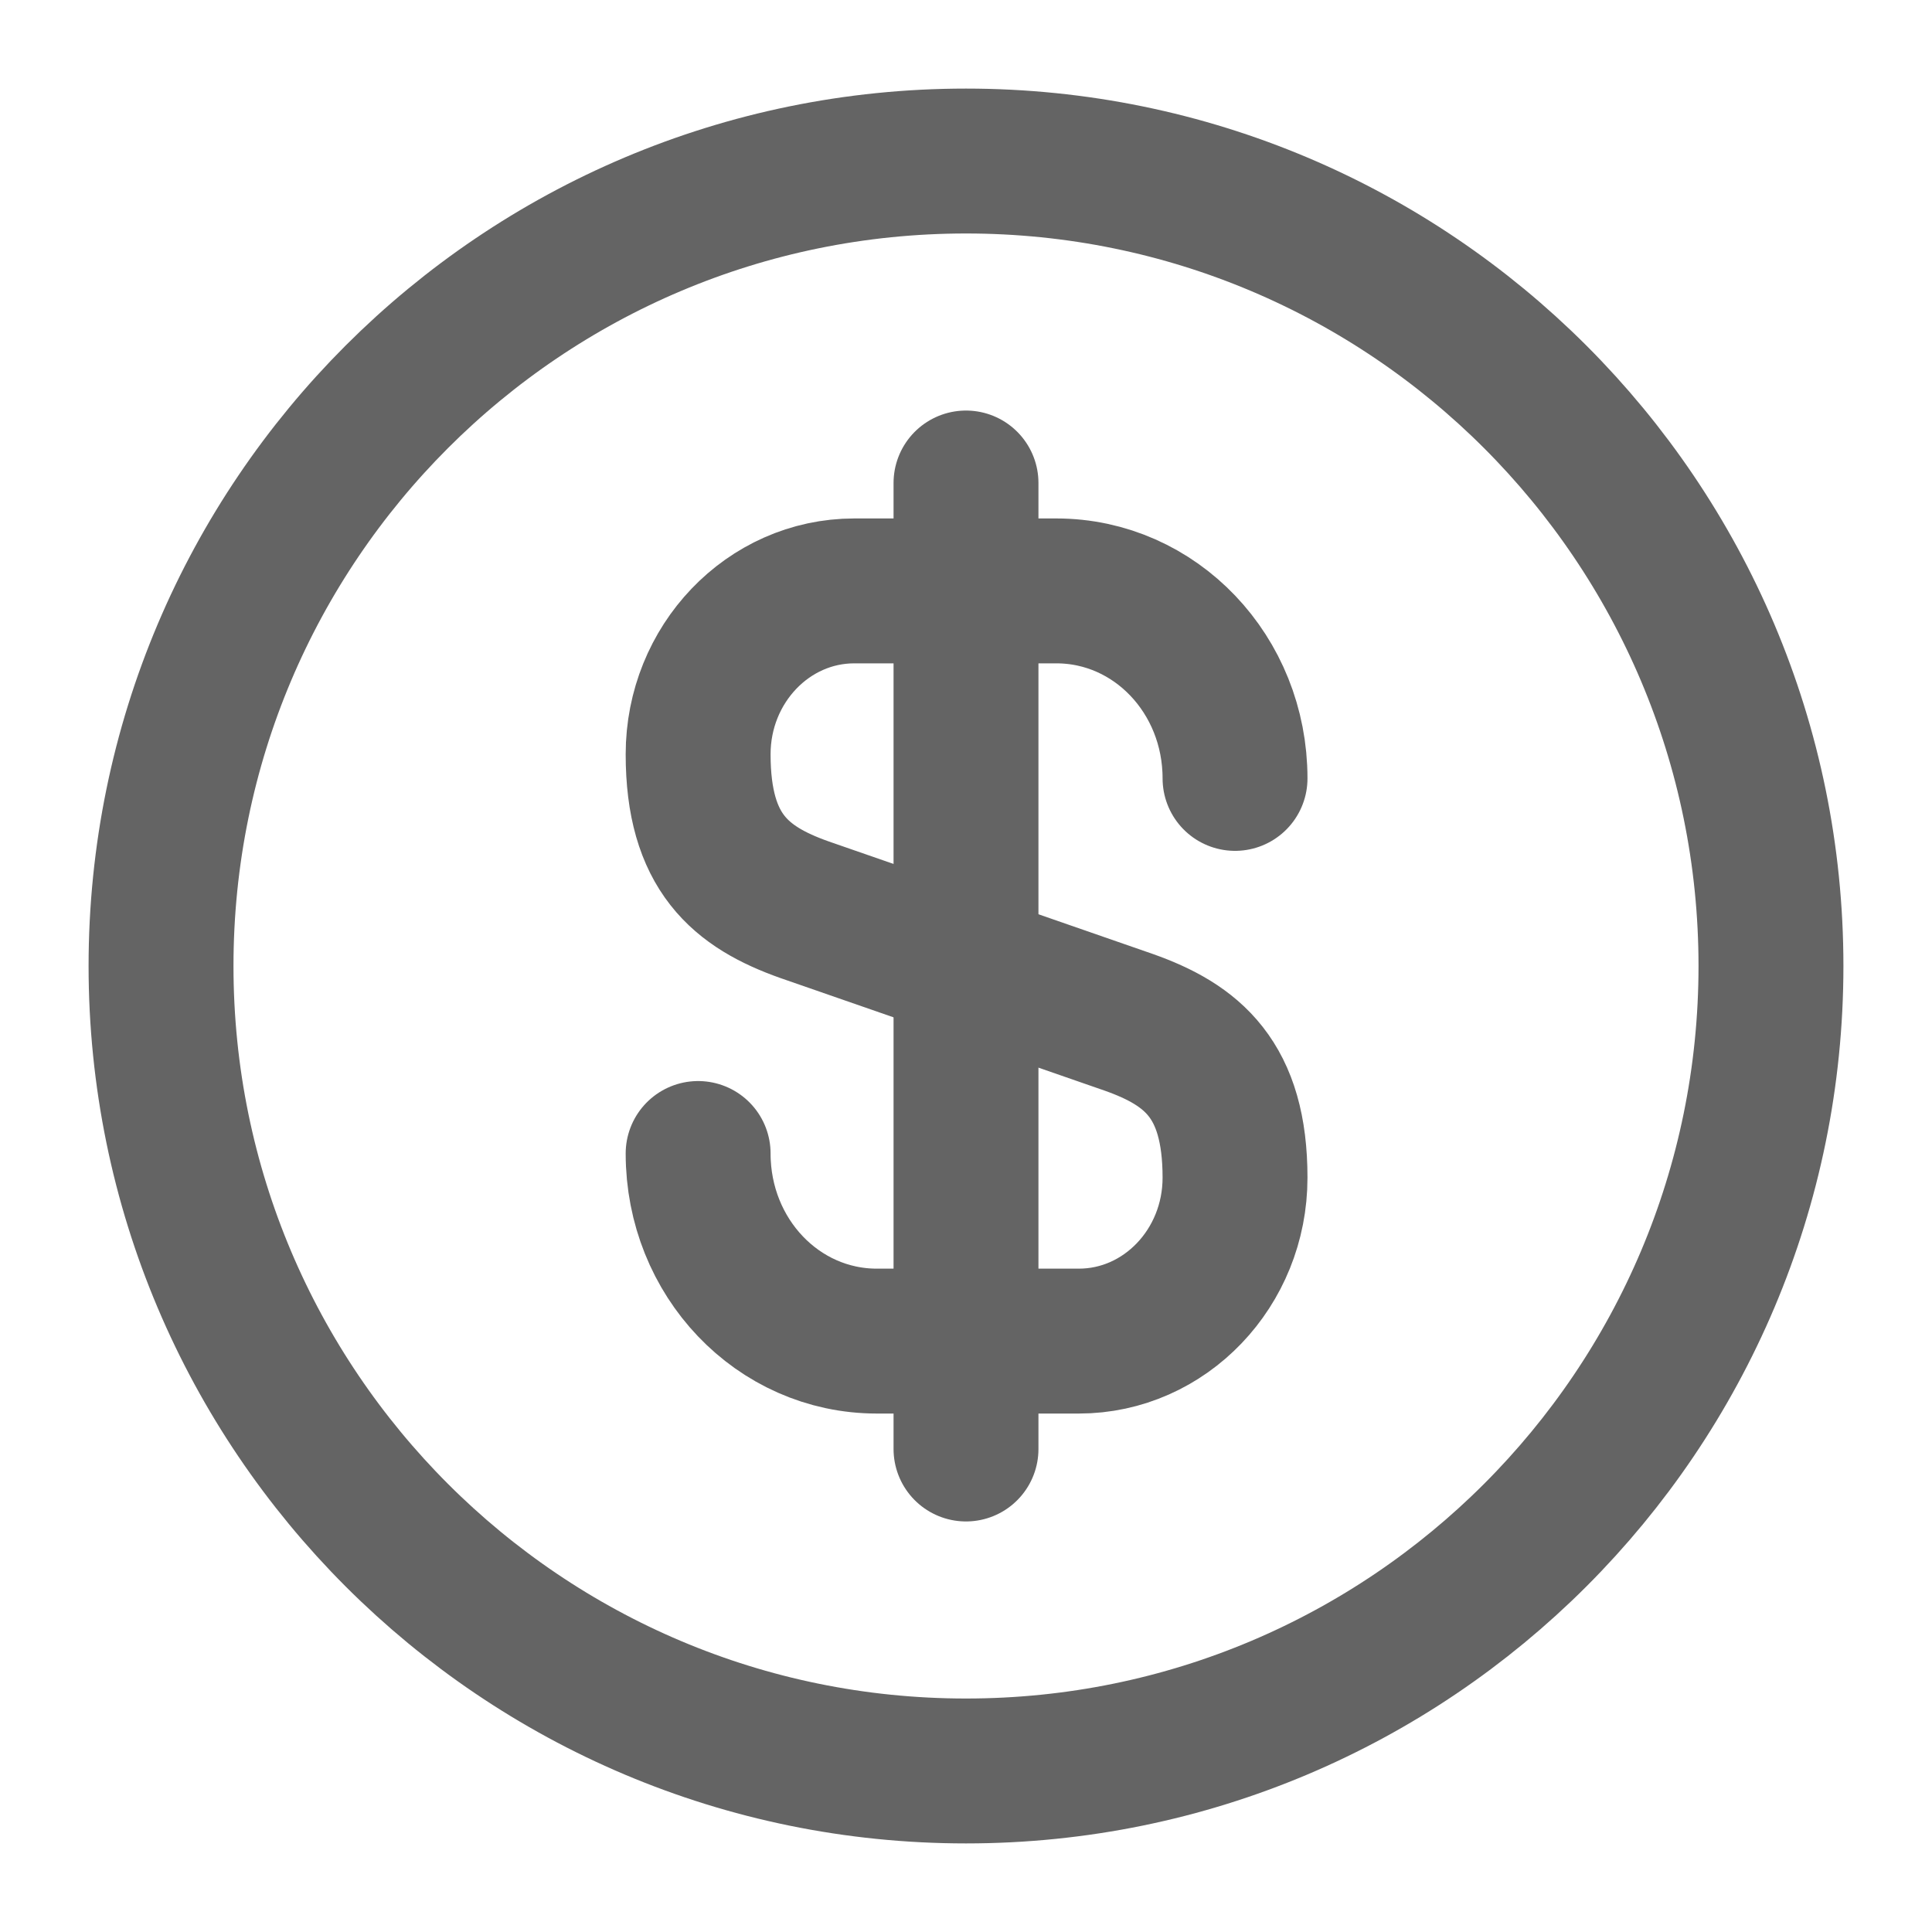
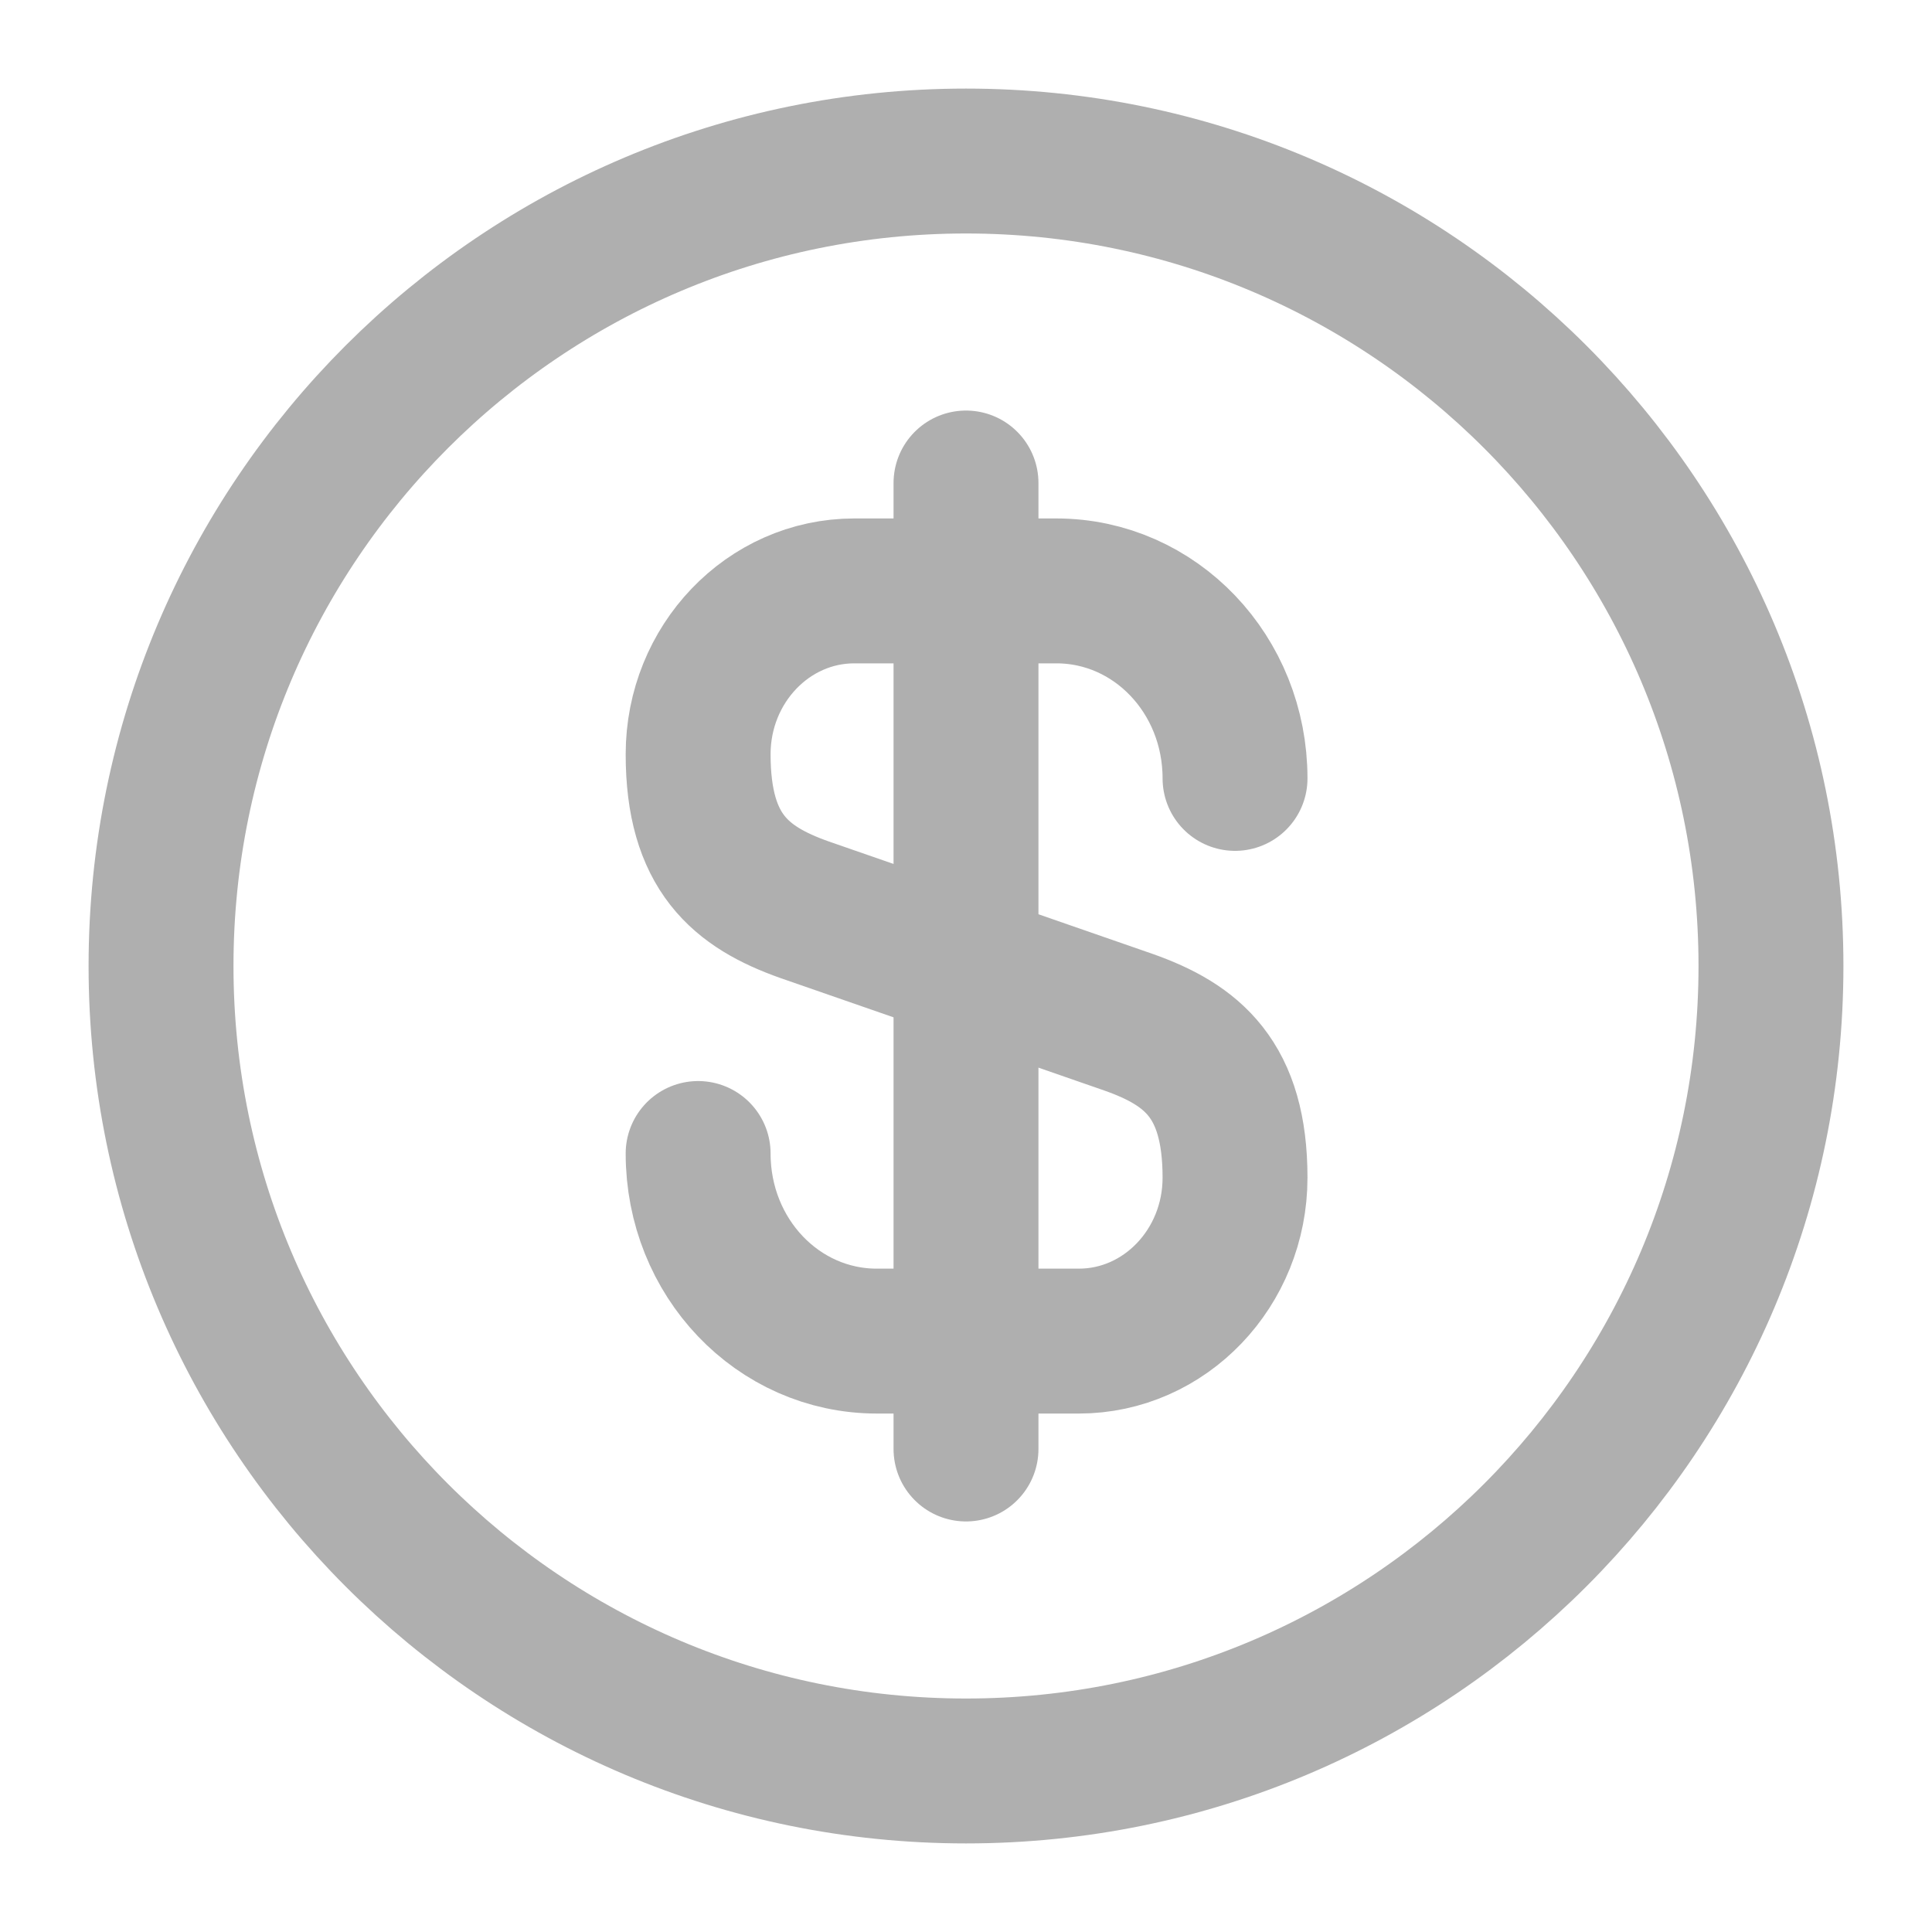
<svg xmlns="http://www.w3.org/2000/svg" width="20" height="20" viewBox="0 0 20 20" fill="none">
-   <path d="M7.227 11.941C7.227 13.017 8.052 13.883 9.077 13.883H11.168C12.06 13.883 12.785 13.125 12.785 12.191C12.785 11.175 12.343 10.816 11.685 10.583L8.327 9.417C7.668 9.183 7.227 8.825 7.227 7.808C7.227 6.875 7.952 6.117 8.843 6.117H10.935C11.96 6.117 12.785 6.983 12.785 8.058" stroke="#646464" stroke-width="1.5" stroke-linecap="round" stroke-linejoin="round" />
-   <path d="M10 5V15" stroke="#646464" stroke-width="1.5" stroke-linecap="round" stroke-linejoin="round" />
-   <path d="M10 18.333C14.602 18.333 18.333 14.602 18.333 10C18.333 5.398 14.602 1.667 10 1.667C5.398 1.667 1.667 5.398 1.667 10C1.667 14.602 5.398 18.333 10 18.333Z" stroke="#646464" stroke-width="1.5" stroke-linecap="round" stroke-linejoin="round" />
+   <path d="M7.227 11.941C7.227 13.017 8.052 13.883 9.077 13.883H11.168C12.06 13.883 12.785 13.125 12.785 12.191C12.785 11.175 12.343 10.816 11.685 10.583L8.327 9.417C7.668 9.183 7.227 8.825 7.227 7.808C7.227 6.875 7.952 6.117 8.843 6.117H10.935C11.96 6.117 12.785 6.983 12.785 8.058" stroke="#AFAFAF" stroke-width="1.5" stroke-linecap="round" stroke-linejoin="round" />
+   <path d="M10 5V15" stroke="#AFAFAF" stroke-width="1.5" stroke-linecap="round" stroke-linejoin="round" />
+   <path d="M10 18.333C14.602 18.333 18.333 14.602 18.333 10C18.333 5.398 14.602 1.667 10 1.667C5.398 1.667 1.667 5.398 1.667 10C1.667 14.602 5.398 18.333 10 18.333Z" stroke="#AFAFAF" stroke-width="1.5" stroke-linecap="round" stroke-linejoin="round" />
</svg>
